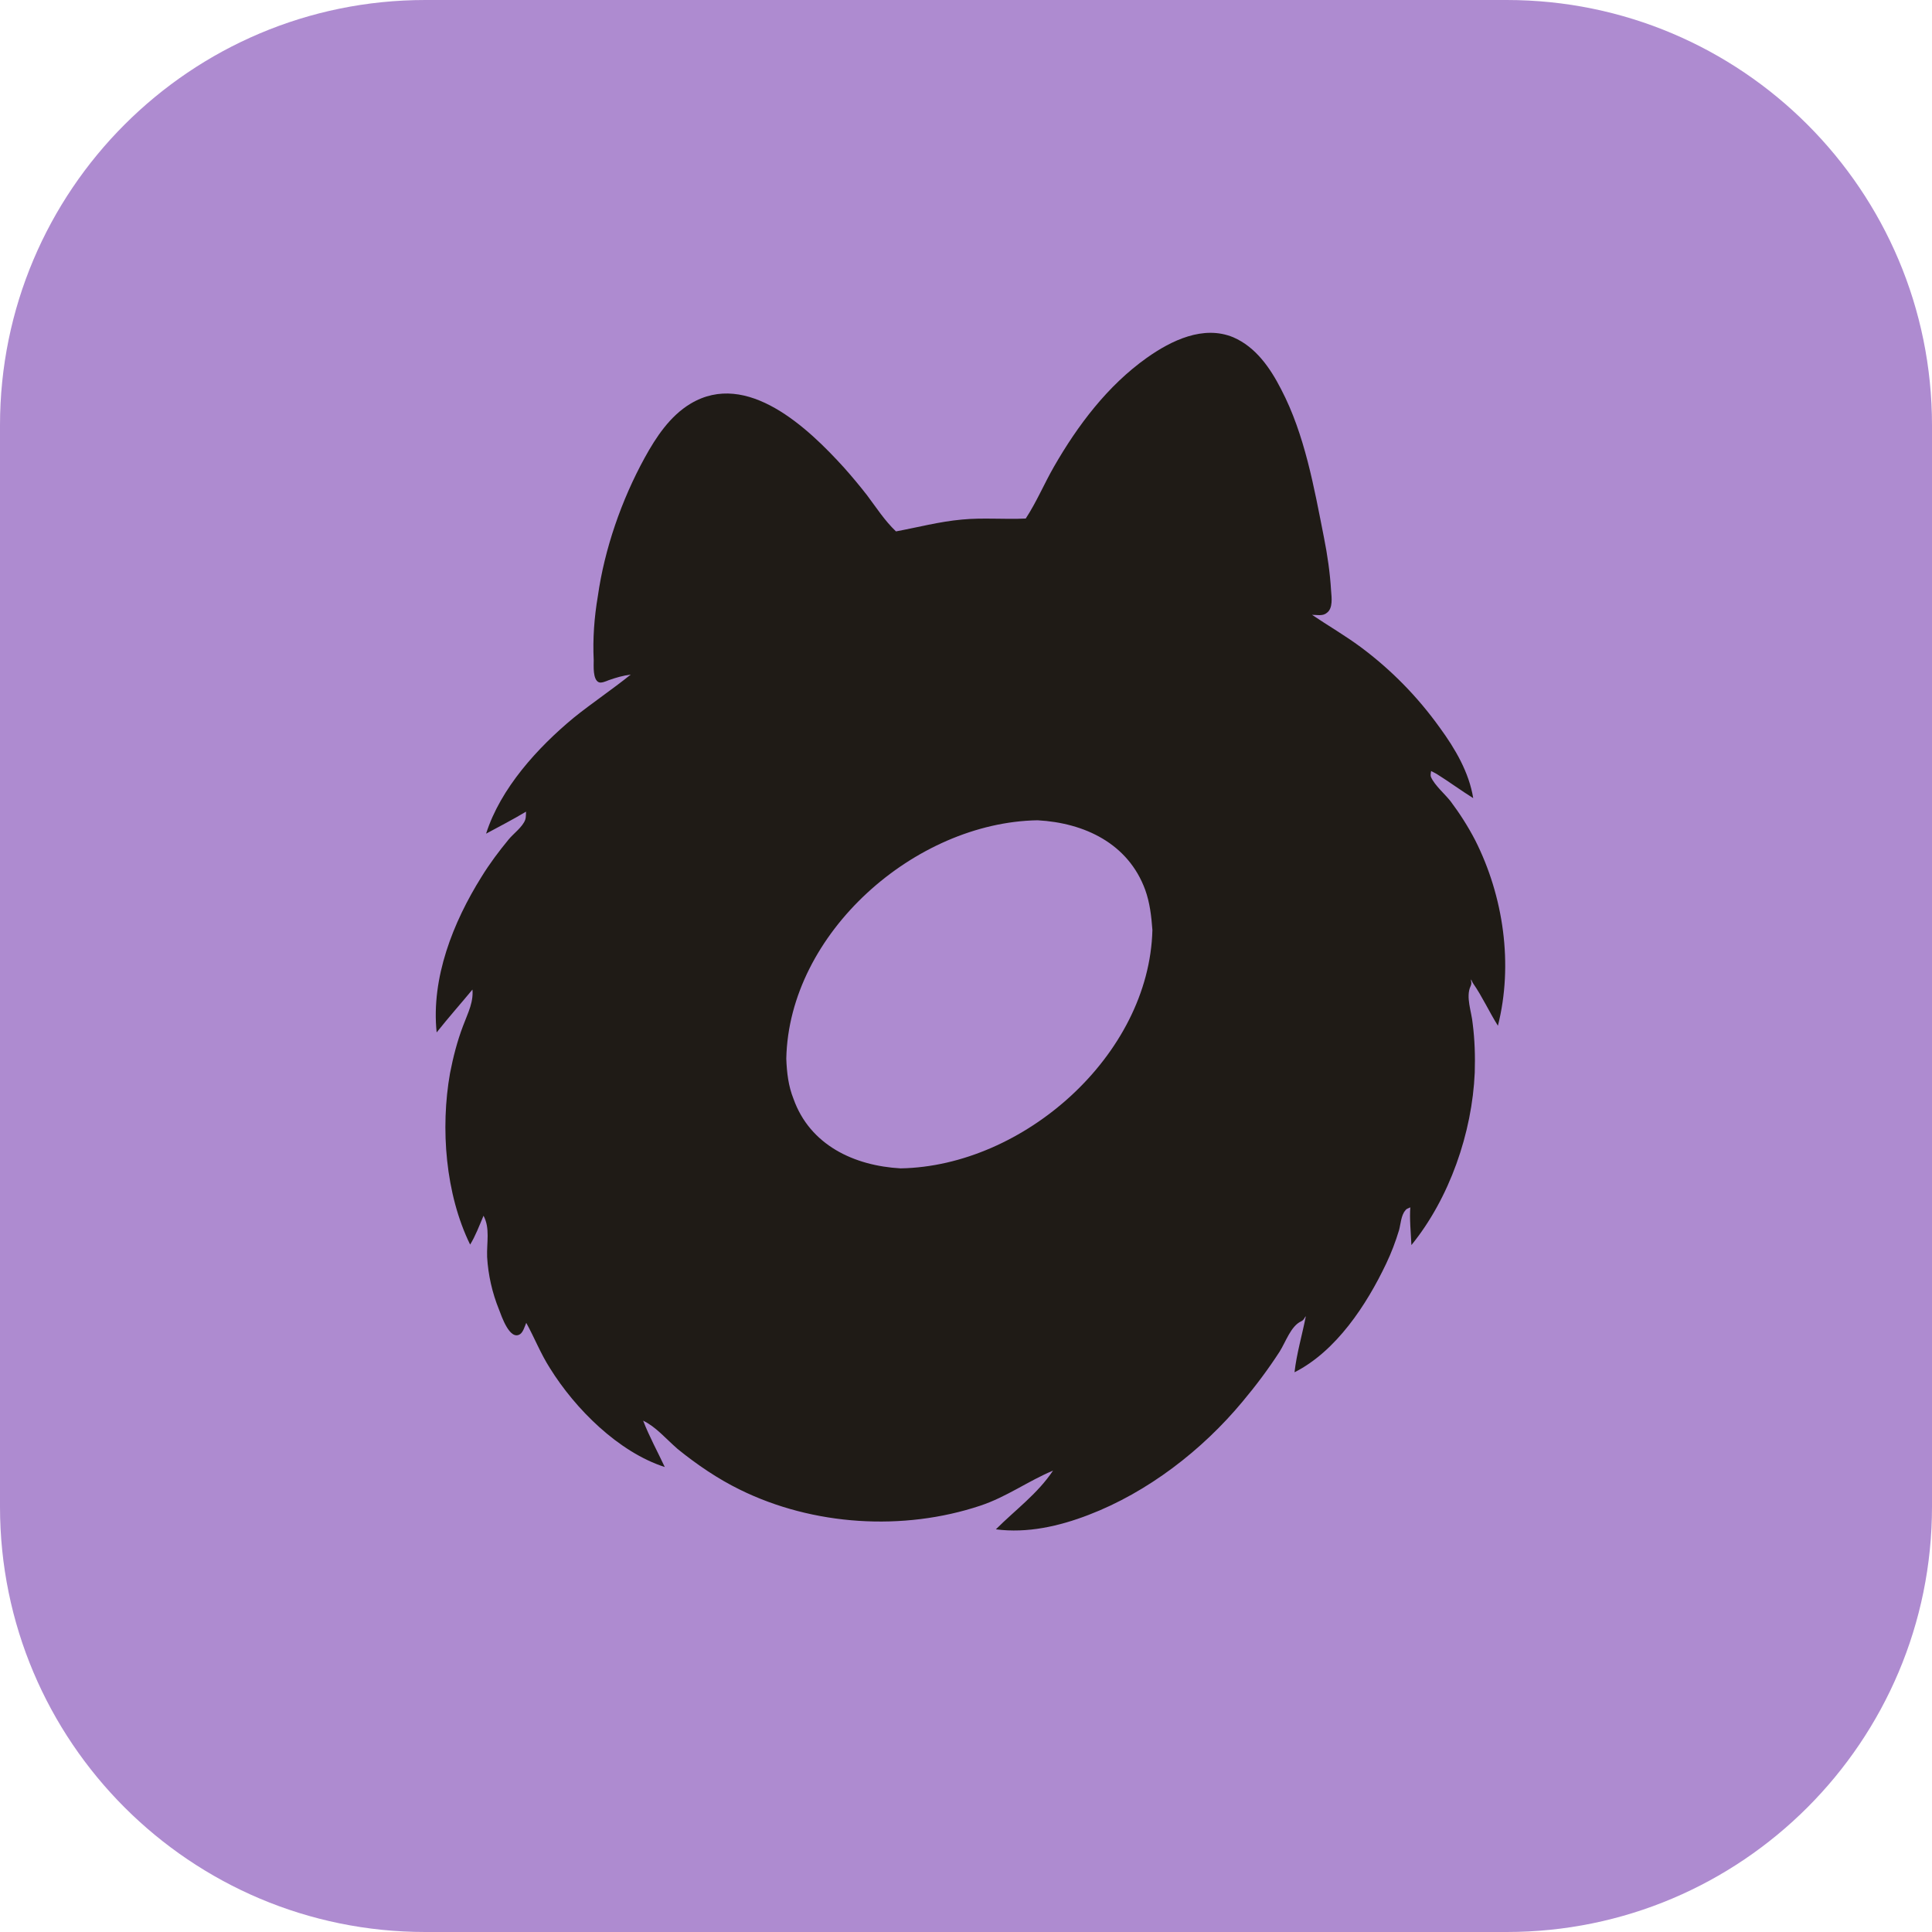
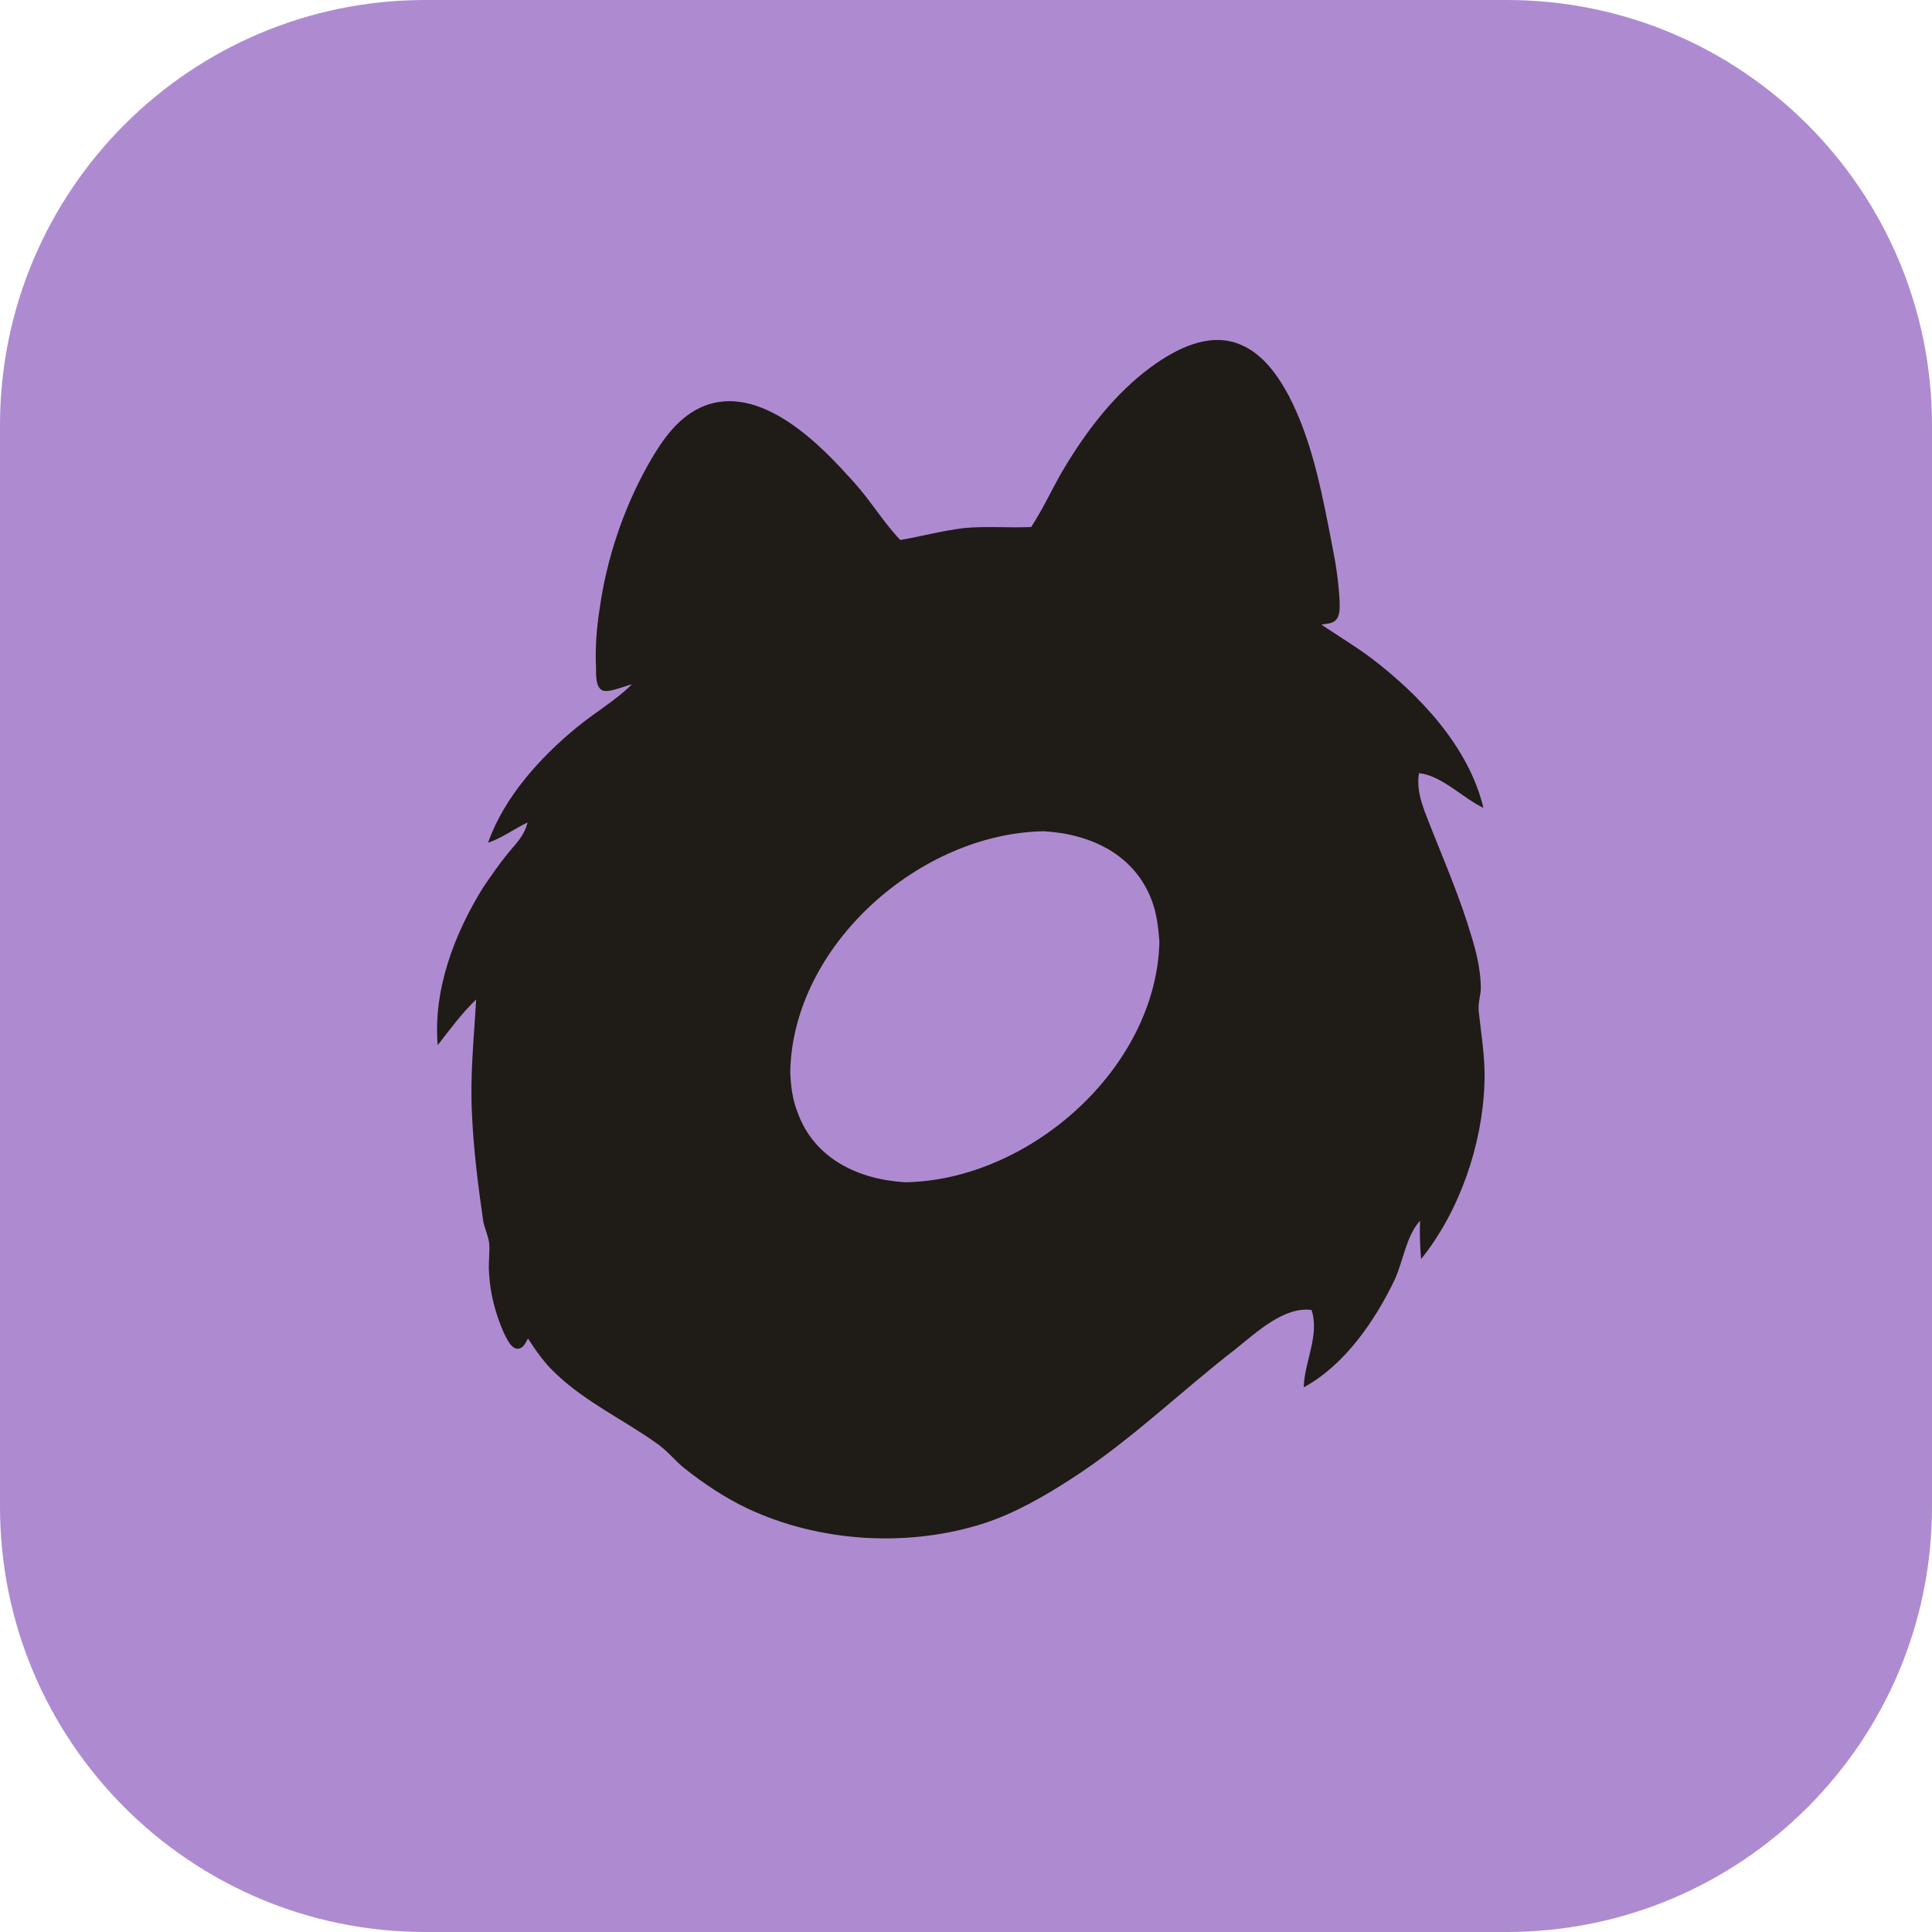
- <svg xmlns="http://www.w3.org/2000/svg" viewBox="740.6 178.9 375.2 375.2">
-   <rect x="740.6" y="178.9" width="375.2" height="375.2" rx="82.6" fill="#ae8bd0" />
-   <path fill="#1f1b16" fill-rule="nonzero" d="M995.4 298.3C998.5 300.4 1001.8 302.3 1004.9 304.6C1010.8 309.0 1015.9 314.2 1020.2 320.2C1023.2 324.3 1025.9 328.9 1026.7 333.9C1024.3 332.4 1022.0 330.7 1019.6 329.2C1019.3 329.0 1017.5 328.2 1017.5 327.9C1017.4 327.5 1018.1 328.2 1018.5 328.3C1018.6 328.9 1018.3 329.2 1018.5 329.8C1019.2 331.4 1021.2 333.1 1022.3 334.5C1024.1 336.9 1025.7 339.4 1027.1 342.1C1032.6 353.0 1034.5 366.2 1031.5 378.1C1029.8 375.4 1028.5 372.5 1026.7 369.9C1026.5 369.6 1026.5 369.5 1026.3 369.1C1026.2 369.5 1026.5 369.7 1026.2 370.4C1025.2 372.5 1026.4 375.4 1026.6 377.7C1027.0 380.8 1027.1 384.0 1027.0 387.2C1026.5 398.9 1022.1 411.6 1014.7 420.7C1014.6 418.3 1014.3 415.6 1014.5 413.2C1014.5 411.9 1014.7 413.2 1014.7 413.2C1014.3 413.6 1013.8 413.5 1013.5 414.0C1012.7 414.9 1012.6 416.7 1012.3 417.8C1011.6 420.1 1010.8 422.2 1009.8 424.3C1006.0 432.3 1000.1 441.3 992.0 445.4C992.4 441.8 993.5 438.1 994.2 434.5C993.9 434.8 993.9 435.2 993.3 435.5C991.3 436.4 990.3 439.5 989.1 441.4C986.9 444.8 984.5 448.0 981.9 451.1C974.1 460.5 963.5 468.7 952.0 473.1C946.3 475.3 940.1 476.7 934.0 475.9C937.8 472.1 942.1 469.0 945.1 464.5C940.3 466.5 936.1 469.6 931.0 471.3C916.0 476.3 898.5 475.2 884.3 468.2C880.0 466.1 875.9 463.3 872.2 460.3C869.9 458.3 868.0 456.0 865.5 454.8C866.7 457.9 868.3 460.8 869.7 463.8C860.7 460.9 852.3 452.5 847.4 444.6C845.6 441.8 844.4 438.7 842.8 435.8C842.5 436.5 842.2 437.6 841.6 438.0C839.6 439.3 838.0 434.5 837.5 433.2C836.2 430.0 835.4 426.5 835.2 423.0C835.1 420.2 835.8 417.4 834.5 415.0C833.7 416.9 832.9 419.0 831.9 420.6C827.1 410.8 826.1 398.0 828.0 387.3C828.6 384.2 829.4 381.1 830.5 378.2C831.5 375.5 832.7 373.4 832.3 370.6C832.2 371.1 833.5 369.7 832.5 370.9C830.1 373.8 827.7 376.5 825.4 379.4C824.3 368.8 828.6 358.0 834.1 349.2C835.7 346.6 837.5 344.2 839.4 341.9C840.3 340.8 842.1 339.5 842.6 338.1C842.8 337.5 842.7 336.8 842.8 336.1C842.7 336.2 844.0 335.8 842.8 336.5C840.3 338.0 837.6 339.4 835.0 340.8C837.8 332.0 845.0 324.1 852.0 318.3C855.6 315.4 859.5 312.8 863.1 309.9C861.6 310.1 860.2 310.5 858.8 311.0C858.3 311.2 857.4 311.6 856.9 311.4C855.7 310.9 855.9 308.2 855.9 307.1C855.7 303.0 856.0 298.8 856.7 294.7C858.0 285.5 861.3 276.0 865.8 267.8C868.0 263.8 870.7 259.7 874.7 257.3C885.7 250.7 897.6 262.1 904.5 269.7C906.1 271.5 907.6 273.3 909.0 275.1C910.8 277.5 912.4 280.0 914.6 282.1C918.9 281.3 923.0 280.2 927.4 279.8C931.5 279.4 935.7 279.8 939.8 279.6C941.9 276.4 943.4 272.8 945.3 269.5C949.9 261.5 955.7 253.8 963.3 248.4C968.1 245.0 974.3 242.0 980.1 244.4C984.5 246.3 987.3 250.4 989.4 254.5C994.0 263.3 995.8 273.6 997.7 283.2C998.4 286.7 998.9 290.2 999.1 293.6C999.2 294.9 999.5 297.0 998.3 297.9C997.5 298.6 996.4 298.3 995.4 298.3Z M915.5 405.8C939.3 405.4 963.8 383.9 964.4 359.5C964.2 356.8 963.9 354.2 963.0 351.7C959.7 342.7 951.2 338.7 942.1 338.2C918.3 338.6 893.8 360.1 893.3 384.5C893.4 387.2 893.7 389.8 894.7 392.3C897.9 401.3 906.5 405.3 915.5 405.8Z" />
+ <svg xmlns="http://www.w3.org/2000/svg" viewBox="741.1 178.1 372.1 372.1">
+   <rect x="741.1" y="178.1" width="372.1" height="372.1" rx="81.9" fill="#ae8bd0" />
+   <path fill="#1f1b16" fill-rule="nonzero" d="M995.6 298.4C998.7 300.5 1001.9 302.4 1005.0 304.7C1014.4 311.8 1024.0 321.9 1026.8 333.7C1022.7 331.7 1018.8 327.5 1014.4 327.0C1013.7 330.9 1015.7 334.8 1017.1 338.5C1019.7 345.0 1022.4 351.4 1024.4 358.1C1025.4 361.3 1026.2 364.6 1026.3 367.9C1026.4 369.6 1025.7 371.2 1025.9 372.9C1026.4 377.6 1027.2 382.0 1027.0 386.8C1026.6 398.6 1022.2 411.4 1014.8 420.6C1014.6 418.2 1014.5 415.7 1014.6 413.2C1011.9 416.2 1011.4 420.9 1009.7 424.6C1005.9 432.5 1000.1 441.0 992.2 445.3C992.3 440.4 995.3 435.3 993.7 430.4C988.4 429.7 983.1 434.7 979.1 437.9C968.5 446.1 958.7 455.7 947.3 463.0C942.2 466.3 936.6 469.5 930.9 471.4C916.2 476.2 899.0 475.2 885.0 468.6C880.6 466.5 876.6 463.8 872.8 460.8C871.0 459.3 869.5 457.4 867.6 456.1C861.3 451.6 854.0 448.2 848.3 442.8C846.1 440.8 844.4 438.4 842.8 435.9C842.4 436.5 842.2 437.2 841.6 437.6C839.8 438.8 838.6 435.7 838.0 434.5C836.5 431.0 835.5 427.2 835.3 423.4C835.1 421.4 835.5 419.3 835.3 417.4C835.1 416.1 834.5 414.8 834.2 413.5C833.2 406.6 832.3 399.6 832.0 392.6C831.6 385.2 832.4 377.9 832.8 370.6C830.0 373.3 827.8 376.3 825.4 379.4C824.5 368.7 828.6 358.0 834.1 349.1C835.6 346.9 837.1 344.7 838.8 342.6C840.5 340.5 842.1 339.1 842.7 336.5C840.4 337.6 837.6 339.6 835.1 340.4C838.2 331.6 845.2 323.9 852.3 318.1C855.7 315.3 859.7 313.0 862.8 309.9C861.4 310.2 858.2 311.7 857.0 311.0C855.8 310.3 855.9 308.0 855.9 306.8C855.7 303.0 856.0 299.1 856.6 295.3C857.9 285.9 861.1 276.3 865.7 268.0C867.9 264.1 870.4 260.1 874.2 257.6C885.2 250.5 897.4 261.9 904.4 269.7C906.0 271.4 907.5 273.2 908.9 275.1C910.7 277.5 912.4 279.9 914.5 282.1C918.6 281.4 922.6 280.3 926.8 279.8C931.1 279.4 935.4 279.8 939.7 279.6C942.0 276.1 943.7 272.3 945.8 268.7C950.3 261.1 955.8 253.9 962.9 248.7C967.6 245.3 973.8 242.1 979.6 244.3C984.1 246.0 987.0 250.1 989.2 254.1C993.9 263.0 995.8 273.5 997.7 283.3C998.4 286.7 998.9 290.2 999.1 293.7C999.1 294.9 999.3 296.5 998.4 297.5C997.6 298.3 996.6 298.2 995.6 298.4Z M915.5 405.8C939.3 405.4 963.8 383.9 964.4 359.5C964.2 356.8 963.9 354.2 963.0 351.7C959.7 342.7 951.2 338.7 942.1 338.2C918.3 338.6 893.8 360.1 893.3 384.5C893.4 387.2 893.7 389.8 894.7 392.3C897.9 401.3 906.5 405.3 915.5 405.8Z" />
</svg>
